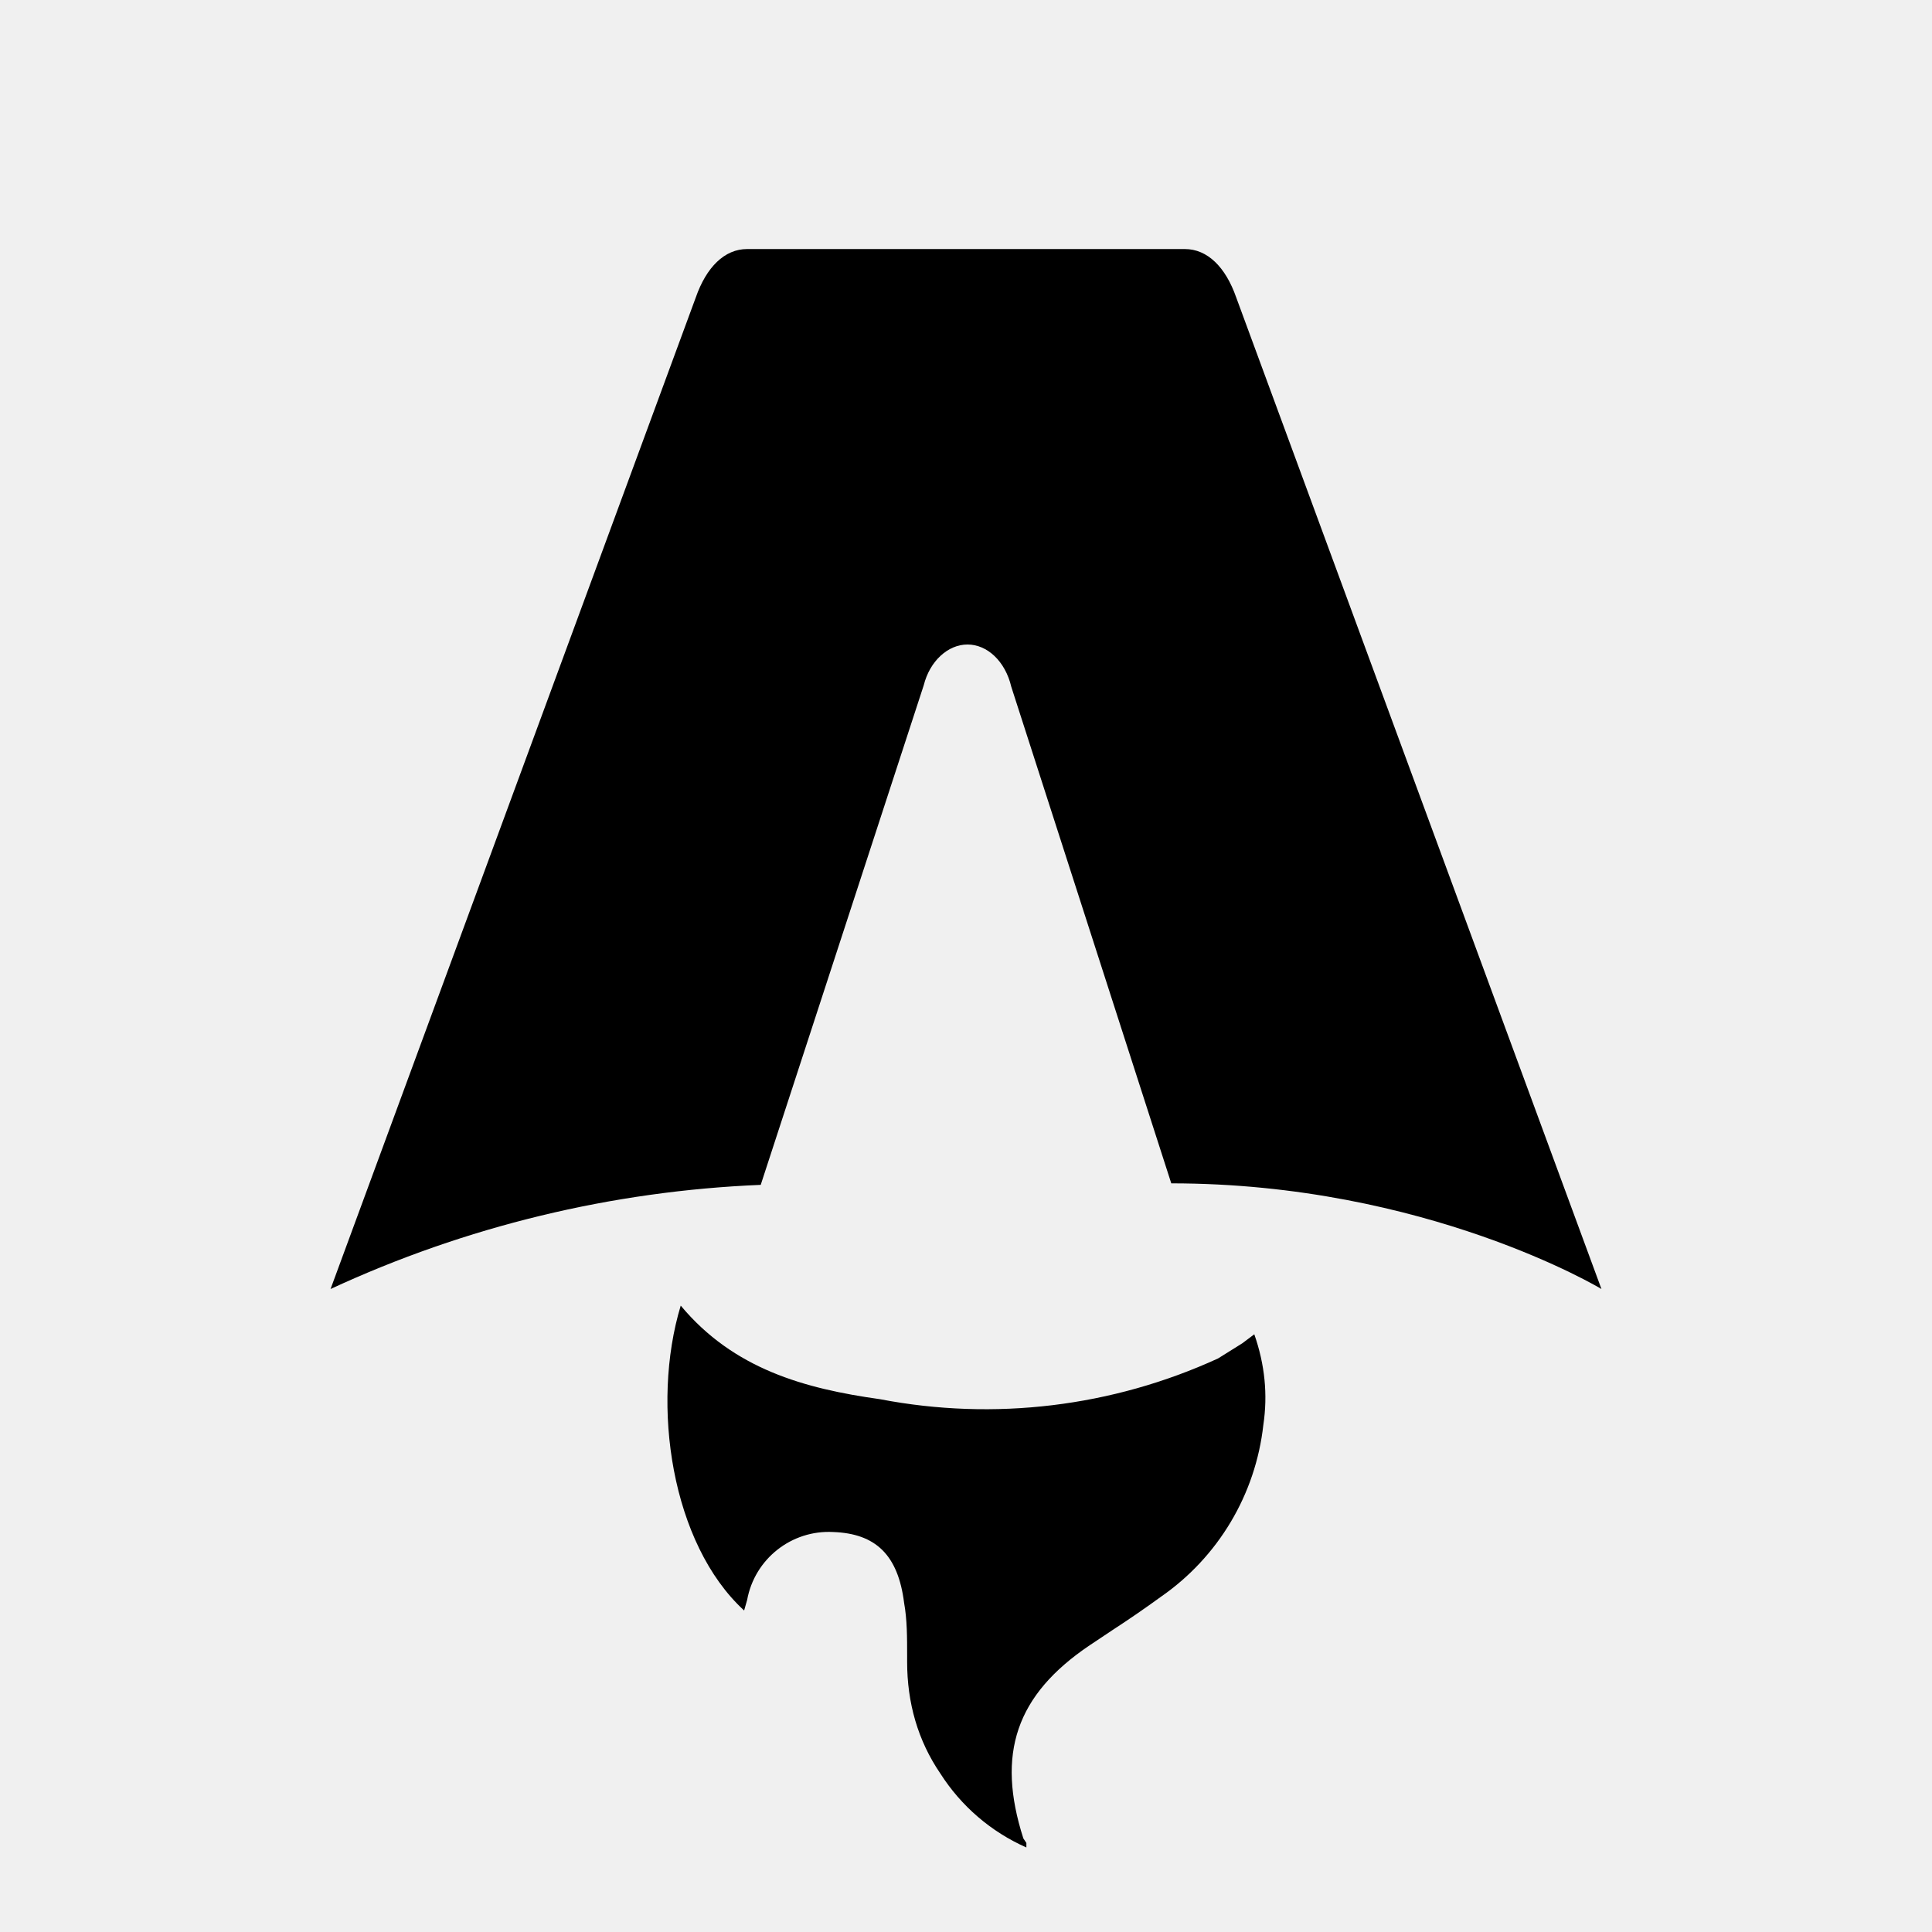
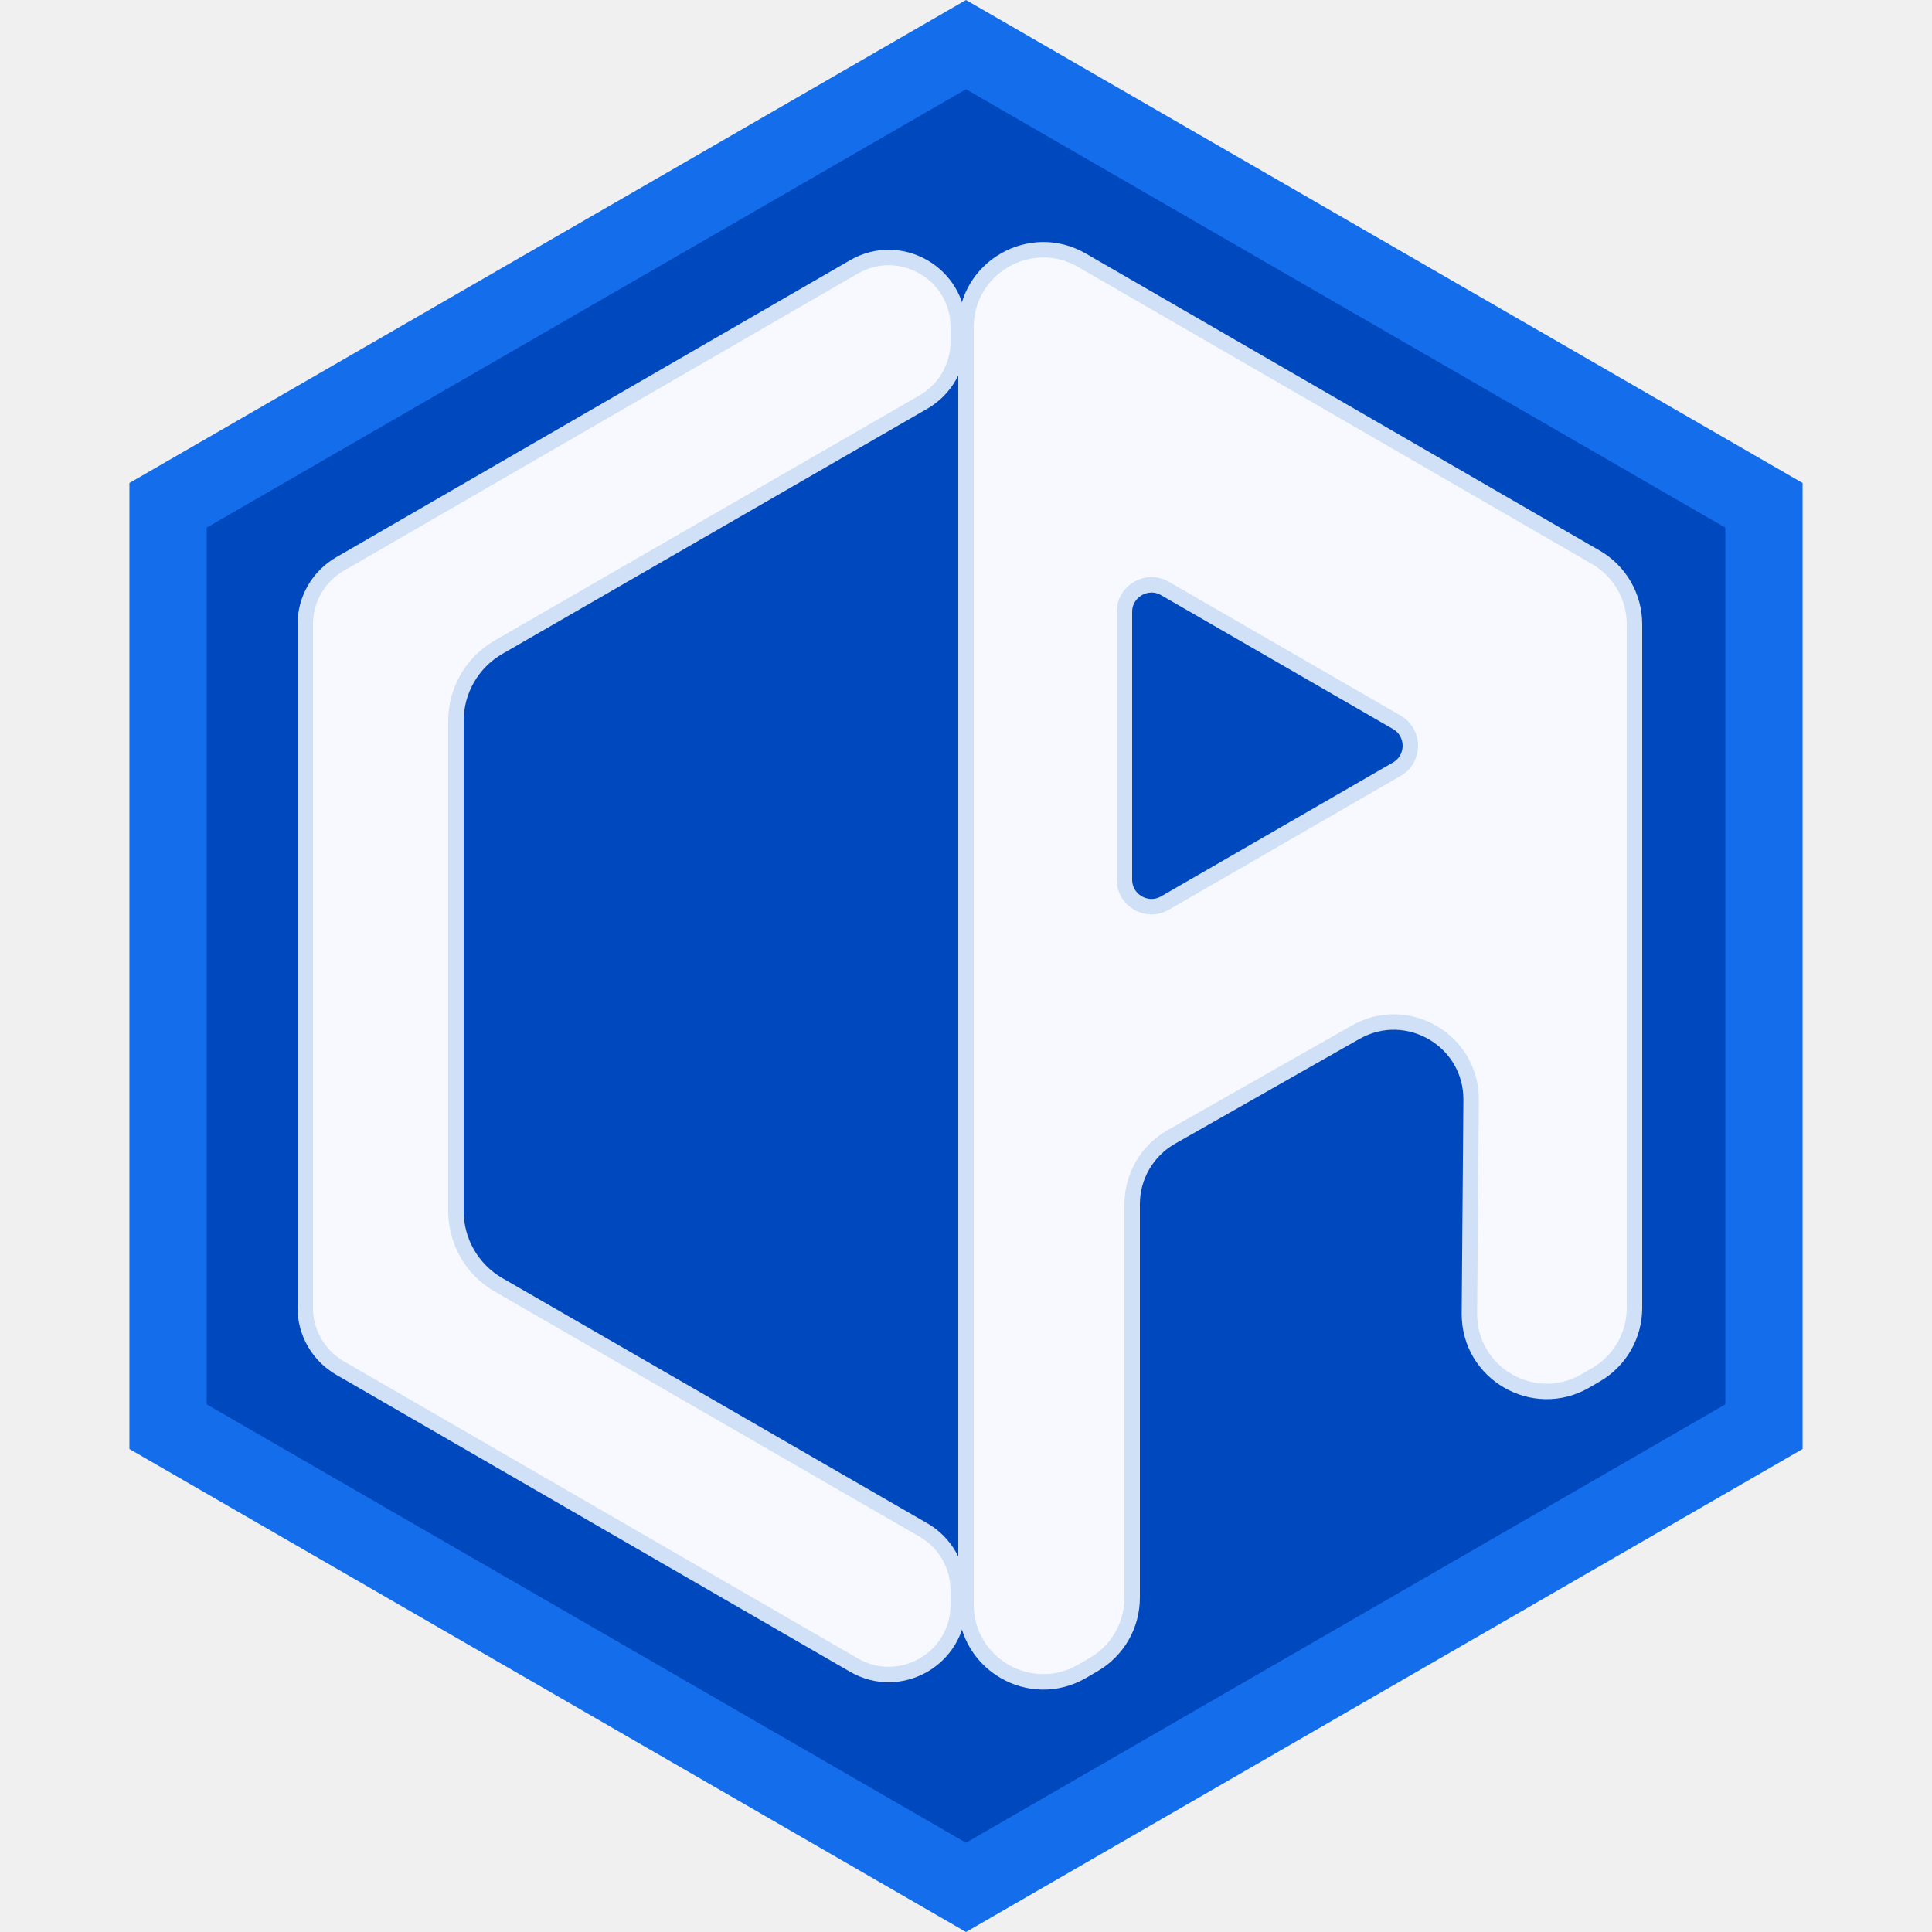
- <svg xmlns="http://www.w3.org/2000/svg" fill="none" viewBox="0 0 128 128">
-   <path d="M50.4 78.5a75.1 75.1 0 0 0-28.5 6.9l24.2-65.7c.7-2 1.9-3.2 3.4-3.2h29c1.5 0 2.7 1.2 3.4 3.2l24.2 65.7s-11.6-7-28.5-7L67 45.5c-.4-1.7-1.6-2.8-2.9-2.8-1.3 0-2.5 1.1-2.9 2.7L50.4 78.5Zm-1.1 28.2Zm-4.2-20.2c-2 6.6-.6 15.8 4.2 20.2a17.5 17.5 0 0 1 .2-.7 5.5 5.5 0 0 1 5.7-4.5c2.8.1 4.3 1.5 4.7 4.7.2 1.1.2 2.3.2 3.5v.4c0 2.7.7 5.2 2.2 7.4a13 13 0 0 0 5.7 4.9v-.3l-.2-.3c-1.8-5.6-.5-9.5 4.4-12.8l1.5-1a73 73 0 0 0 3.2-2.2 16 16 0 0 0 6.8-11.4c.3-2 .1-4-.6-6l-.8.6-1.6 1a37 37 0 0 1-22.4 2.7c-5-.7-9.7-2-13.2-6.2Z" />
-   <style>
-         path { fill: #000; }
-         @media (prefers-color-scheme: dark) {
-             path { fill: #FFF; }
-         }
-     </style>
+ <svg xmlns="http://www.w3.org/2000/svg" width="500" height="500" viewBox="0 0 500 500" fill="none">
+   <g clip-path="url(#clip0_1_2)">
+     <path d="M43.494 130.773L250 11.547L456.506 130.773V369.227L250 488.453L43.494 369.227V130.773Z" fill="#0048BD" stroke="#146EEB" stroke-width="20" />
+     <path d="M87.992 145.956L220.992 69.078C232.992 62.141 248 70.801 248 84.662V88.449C248 94.882 244.567 100.825 238.995 104.04L129.006 167.495C122.196 171.424 118 178.689 118 186.551V313.449C118 321.311 122.196 328.576 129.006 332.505L238.995 395.96C244.567 399.175 248 405.118 248 411.551V415.338C248 429.199 232.992 437.859 220.992 430.922L87.992 354.044C82.427 350.827 79 344.887 79 338.46V161.54C79 155.113 82.427 149.173 87.992 145.956Z" fill="#F7F9FF" stroke="#D0E0F6" stroke-width="4" stroke-linecap="round" />
+     <path d="M250 415.238V84.662C250 69.261 266.676 59.639 280.009 67.346L413.009 144.225C419.192 147.799 423 154.399 423 161.54V338.493C423 345.617 419.211 352.203 413.052 355.783L410.332 357.365C396.938 365.153 380.157 355.408 380.281 339.915L380.723 284.684C380.846 269.279 364.238 259.524 350.843 267.135L303.12 294.25C296.864 297.804 293 304.445 293 311.639V413.493C293 420.617 289.211 427.203 283.052 430.783L280.052 432.528C266.719 440.28 250 430.66 250 415.238Z" fill="#F7F9FF" stroke="#D0E0F6" stroke-width="4" stroke-linecap="round" />
+     <path d="M301.5 233.703L361.5 199.062C366.167 196.368 366.167 189.632 361.5 186.938L301.5 152.297C296.833 149.603 291 152.97 291 158.359L291 227.641C291 233.03 296.833 236.397 301.5 233.703Z" fill="#0048BD" stroke="#D0E0F6" stroke-width="4" />
+   </g>
+   <defs>
+     <clipPath id="clip0_1_2">
+       <rect width="500" height="500" fill="white" />
+     </clipPath>
+   </defs>
</svg>
